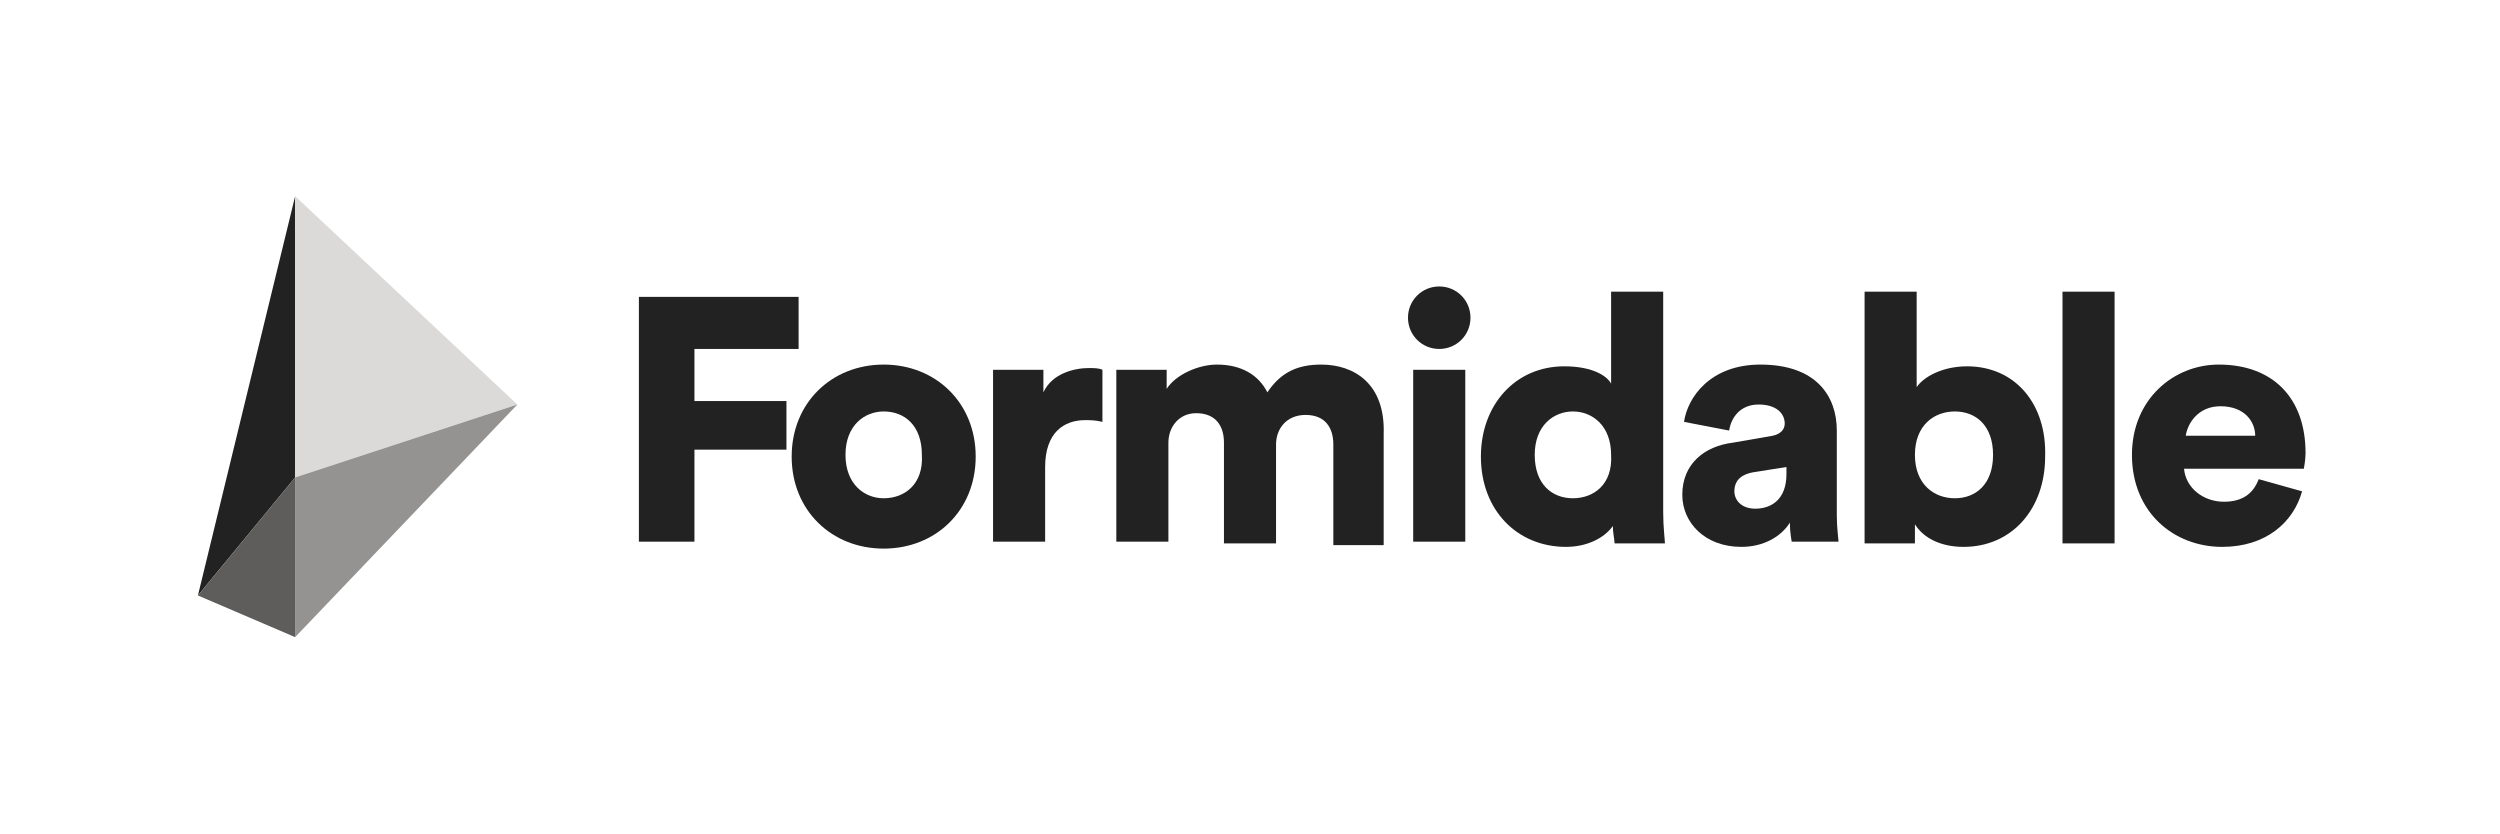
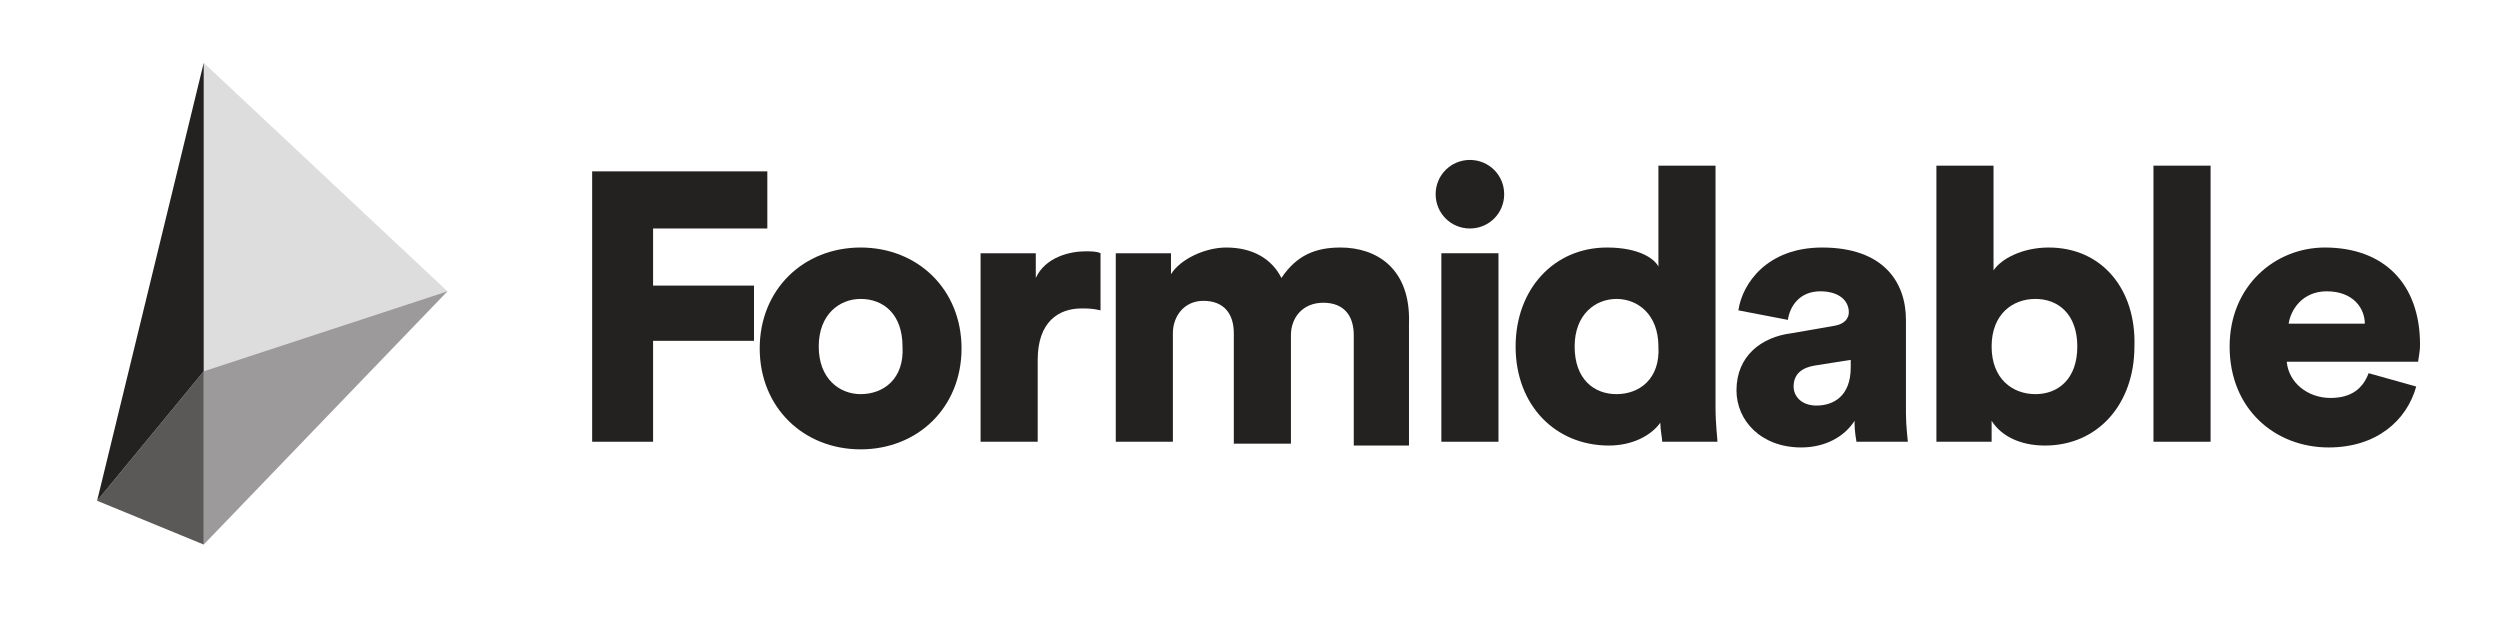
- <svg xmlns="http://www.w3.org/2000/svg" version="1.1" id="Layer_1" x="0px" y="0px" viewBox="0 0 144 48" style="enable-background:new 0 0 144 48;" xml:space="preserve">
-   <style type="text/css">
-   .st0{fill:#232222;}
-   .st1{fill:#DBDAD9;}
-   .st2{fill:#949392;}
-   .st3{fill:#5E5D5C;}
- </style>
+ <svg xmlns="http://www.w3.org/2000/svg" version="1.1" id="Layer_1" x="0px" y="0px" viewBox="0 0 131.3 32.7" style="enable-background:new 0 0 131.3 32.7;" xml:space="preserve">
  <g>
-     <g>
-       <polygon class="st0" points="40,20.1 46,20.1 46,17.1 36.8,17.1 36.8,31.2 40,31.2 40,25.9 45.3,25.9 45.3,23.1 40,23.1    " />
-       <path class="st0" d="M50.9,21c-3,0-5.3,2.2-5.3,5.3s2.3,5.3,5.3,5.3c3,0,5.3-2.2,5.3-5.3S53.9,21,50.9,21z M50.9,28.7       c-1.1,0-2.2-0.8-2.2-2.5c0-1.7,1.1-2.5,2.2-2.5c1.2,0,2.2,0.8,2.2,2.5C53.2,27.9,52.1,28.7,50.9,28.7z" />
-       <path class="st0" d="M60.1,22.6v-1.3h-2.9v9.9h3v-4.3c0-2,1.1-2.7,2.3-2.7c0.3,0,0.6,0,1,0.1v-3c-0.2-0.1-0.5-0.1-0.8-0.1       C61.9,21.2,60.6,21.5,60.1,22.6z" />
-       <path class="st0" d="M76.1,21c-1.3,0-2.3,0.4-3.1,1.6c-0.5-1-1.5-1.6-2.9-1.6c-1.1,0-2.4,0.6-2.9,1.4v-1.1h-2.9v9.9h3v-5.7       c0-0.9,0.6-1.7,1.6-1.7c1.1,0,1.6,0.7,1.6,1.7v5.8h3v-5.7c0-0.9,0.6-1.7,1.7-1.7c1.1,0,1.6,0.7,1.6,1.7v5.8h2.9v-6.4       C79.8,22.1,78,21,76.1,21z" />
-       <rect x="81.4" y="21.3" class="st0" width="3" height="9.9" />
-       <path class="st0" d="M82.9,16.5c-1,0-1.8,0.8-1.8,1.8s0.8,1.8,1.8,1.8c1,0,1.8-0.8,1.8-1.8S83.9,16.5,82.9,16.5z" />
-       <path class="st0" d="M95.8,16.8h-3v5.3c-0.2-0.4-1-1-2.7-1c-2.8,0-4.8,2.2-4.8,5.2c0,3.1,2.1,5.2,4.9,5.2c1.2,0,2.2-0.5,2.7-1.2       c0,0.4,0.1,0.8,0.1,1h2.9c0-0.2-0.1-0.9-0.1-1.8V16.8z M90.6,28.7c-1.2,0-2.2-0.8-2.2-2.5c0-1.7,1.1-2.5,2.2-2.5s2.2,0.8,2.2,2.5       C92.9,27.9,91.8,28.7,90.6,28.7z" />
-       <path class="st0" d="M105.8,24.8c0-2-1.2-3.8-4.4-3.8c-2.9,0-4.2,1.9-4.4,3.3l2.6,0.5c0.1-0.7,0.6-1.5,1.7-1.5       c1,0,1.5,0.5,1.5,1.1c0,0.3-0.2,0.6-0.7,0.7l-2.3,0.4c-1.6,0.2-2.9,1.2-2.9,3c0,1.6,1.3,3,3.4,3c1.3,0,2.3-0.6,2.8-1.4       c0,0.7,0.1,1,0.1,1.1h2.7c0-0.1-0.1-0.8-0.1-1.5V24.8z M102.9,27.3c0,1.5-0.9,2-1.8,2c-0.8,0-1.2-0.5-1.2-1c0-0.7,0.5-1,1.1-1.1       l1.9-0.3V27.3z" />
-       <path class="st0" d="M113.3,21.1c-1.4,0-2.5,0.6-2.9,1.2v-5.5h-3v14.5h2.9v-1.1c0.5,0.8,1.5,1.3,2.8,1.3c2.8,0,4.7-2.2,4.7-5.2       C117.9,23.3,116.1,21.1,113.3,21.1z M112.6,28.7c-1.2,0-2.3-0.8-2.3-2.5c0-1.7,1.1-2.5,2.3-2.5c1.2,0,2.2,0.8,2.2,2.5       C114.8,27.9,113.8,28.7,112.6,28.7z" />
-       <rect x="118.8" y="16.8" class="st0" width="3" height="14.5" />
-       <path class="st0" d="M132.8,26.1c0-3.2-1.9-5.1-5-5.1c-2.6,0-5,2-5,5.2c0,3.3,2.4,5.3,5.2,5.3c2.5,0,4.1-1.4,4.6-3.2l-2.5-0.7       c-0.3,0.8-0.9,1.3-2,1.3c-1.2,0-2.2-0.8-2.3-1.9h6.9C132.7,27,132.8,26.5,132.8,26.1z M125.9,25.1c0.1-0.7,0.7-1.7,2-1.7       c1.4,0,2,0.9,2,1.7H125.9z" />
-     </g>
-     <polygon class="st0" points="17,11.3 11.4,34.3 17,27.5  " />
-     <polygon class="st1" points="17,11.3 29.8,23.3 17,27.5  " />
-     <polygon class="st2" points="17,36.7 29.8,23.3 17,27.5  " />
-     <polygon class="st3" points="11.4,34.3 17,27.5 17,36.7  " />
+     <polygon style="fill:#242121;" points="34.3,12 40.3,12 40.3,9 31.1,9 31.1,23.2 34.3,23.2 34.3,17.9 39.6,17.9 39.6,15 34.3,15  " />
+     <path style="fill:#242121;" d="M45.2,13c-3,0-5.3,2.2-5.3,5.3s2.3,5.3,5.3,5.3s5.3-2.2,5.3-5.3S48.2,13,45.2,13z M45.2,20.7   c-1.1,0-2.2-0.8-2.2-2.5s1.1-2.5,2.2-2.5c1.2,0,2.2,0.8,2.2,2.5C47.5,19.9,46.4,20.7,45.2,20.7z" />
+     <path style="fill:#242121;" d="M54.4,14.6v-1.3h-2.9v9.9h3v-4.3c0-2,1.1-2.7,2.3-2.7c0.3,0,0.6,0,1,0.1v-3c-0.2-0.1-0.5-0.1-0.8-0.1   C56.2,13.2,54.9,13.5,54.4,14.6z" />
+     <path style="fill:#242121;" d="M70.4,13c-1.3,0-2.3,0.4-3.1,1.6c-0.5-1-1.5-1.6-2.9-1.6c-1.1,0-2.4,0.6-2.9,1.4v-1.1h-2.9v9.9h3v-5.7   c0-0.9,0.6-1.7,1.6-1.7c1.1,0,1.6,0.7,1.6,1.7v5.8h3v-5.7c0-0.9,0.6-1.7,1.7-1.7s1.6,0.7,1.6,1.7v5.8H74V17   C74.1,14.1,72.3,13,70.4,13z" />
+     <rect x="75.7" y="13.3" style="fill:#242121;" width="3" height="9.9" />
+     <path style="fill:#242121;" d="M77.2,8.4c-1,0-1.8,0.8-1.8,1.8s0.8,1.8,1.8,1.8s1.8-0.8,1.8-1.8S78.2,8.4,77.2,8.4z" />
+     <path style="fill:#242121;" d="M90.1,8.7h-3V14c-0.2-0.4-1-1-2.7-1c-2.8,0-4.8,2.2-4.8,5.2c0,3.1,2.1,5.2,4.9,5.2c1.2,0,2.2-0.5,2.7-1.2   c0,0.4,0.1,0.8,0.1,1h2.9c0-0.2-0.1-0.9-0.1-1.8V8.7z M84.9,20.7c-1.2,0-2.2-0.8-2.2-2.5s1.1-2.5,2.2-2.5s2.2,0.8,2.2,2.5   C87.2,19.9,86.1,20.7,84.9,20.7z" />
+     <path style="fill:#242121;" d="M100.1,16.8c0-2-1.2-3.8-4.4-3.8c-2.9,0-4.2,1.9-4.4,3.3l2.6,0.5c0.1-0.7,0.6-1.5,1.7-1.5c1,0,1.5,0.5,1.5,1.1   c0,0.3-0.2,0.6-0.7,0.7l-2.3,0.4c-1.6,0.2-2.9,1.2-2.9,3c0,1.6,1.3,3,3.4,3c1.3,0,2.3-0.6,2.8-1.4c0,0.7,0.1,1,0.1,1.1h2.7   c0-0.1-0.1-0.8-0.1-1.5C100.1,21.7,100.1,16.8,100.1,16.8z M97.2,19.3c0,1.5-0.9,2-1.8,2c-0.8,0-1.2-0.5-1.2-1c0-0.7,0.5-1,1.1-1.1   l1.9-0.3V19.3z" />
+     <path style="fill:#242121;" d="M107.6,13c-1.4,0-2.5,0.6-2.9,1.2V8.7h-3v14.5h2.9v-1.1c0.5,0.8,1.5,1.3,2.8,1.3c2.8,0,4.7-2.2,4.7-5.2   C112.2,15.2,110.4,13,107.6,13z M106.9,20.7c-1.2,0-2.3-0.8-2.3-2.5s1.1-2.5,2.3-2.5c1.2,0,2.2,0.8,2.2,2.5   C109.1,19.9,108.1,20.7,106.9,20.7z" />
+     <rect x="113.1" y="8.7" style="fill:#242121;" width="3" height="14.5" />
+     <path style="fill:#242121;" d="M127.1,18.1c0-3.2-1.9-5.1-5-5.1c-2.6,0-5,2-5,5.2c0,3.3,2.4,5.3,5.2,5.3c2.5,0,4.1-1.4,4.6-3.2l-2.5-0.7   c-0.3,0.8-0.9,1.3-2,1.3c-1.2,0-2.2-0.8-2.3-1.9h6.9C127,18.9,127.1,18.5,127.1,18.1z M120.2,17c0.1-0.7,0.7-1.7,2-1.7   c1.4,0,2,0.9,2,1.7H120.2z" />
  </g>
+   <polygon style="fill:#242121" fill-opacity="1" points="10.7,3.3 5.1,26.3 10.7,19.5 " />
+   <polygon style="fill:#242121" fill-opacity="0.15" points="10.7,3.3 23.5,15.3 10.7,19.5 " />
+   <polygon style="fill:#242121" fill-opacity="0.45" points="10.7,28.6 23.5,15.3 10.7,19.5 " />
+   <polygon style="fill:#242121" fill-opacity="0.75" points="5.1,26.3 10.7,19.5 10.7,28.6 " />
</svg>
